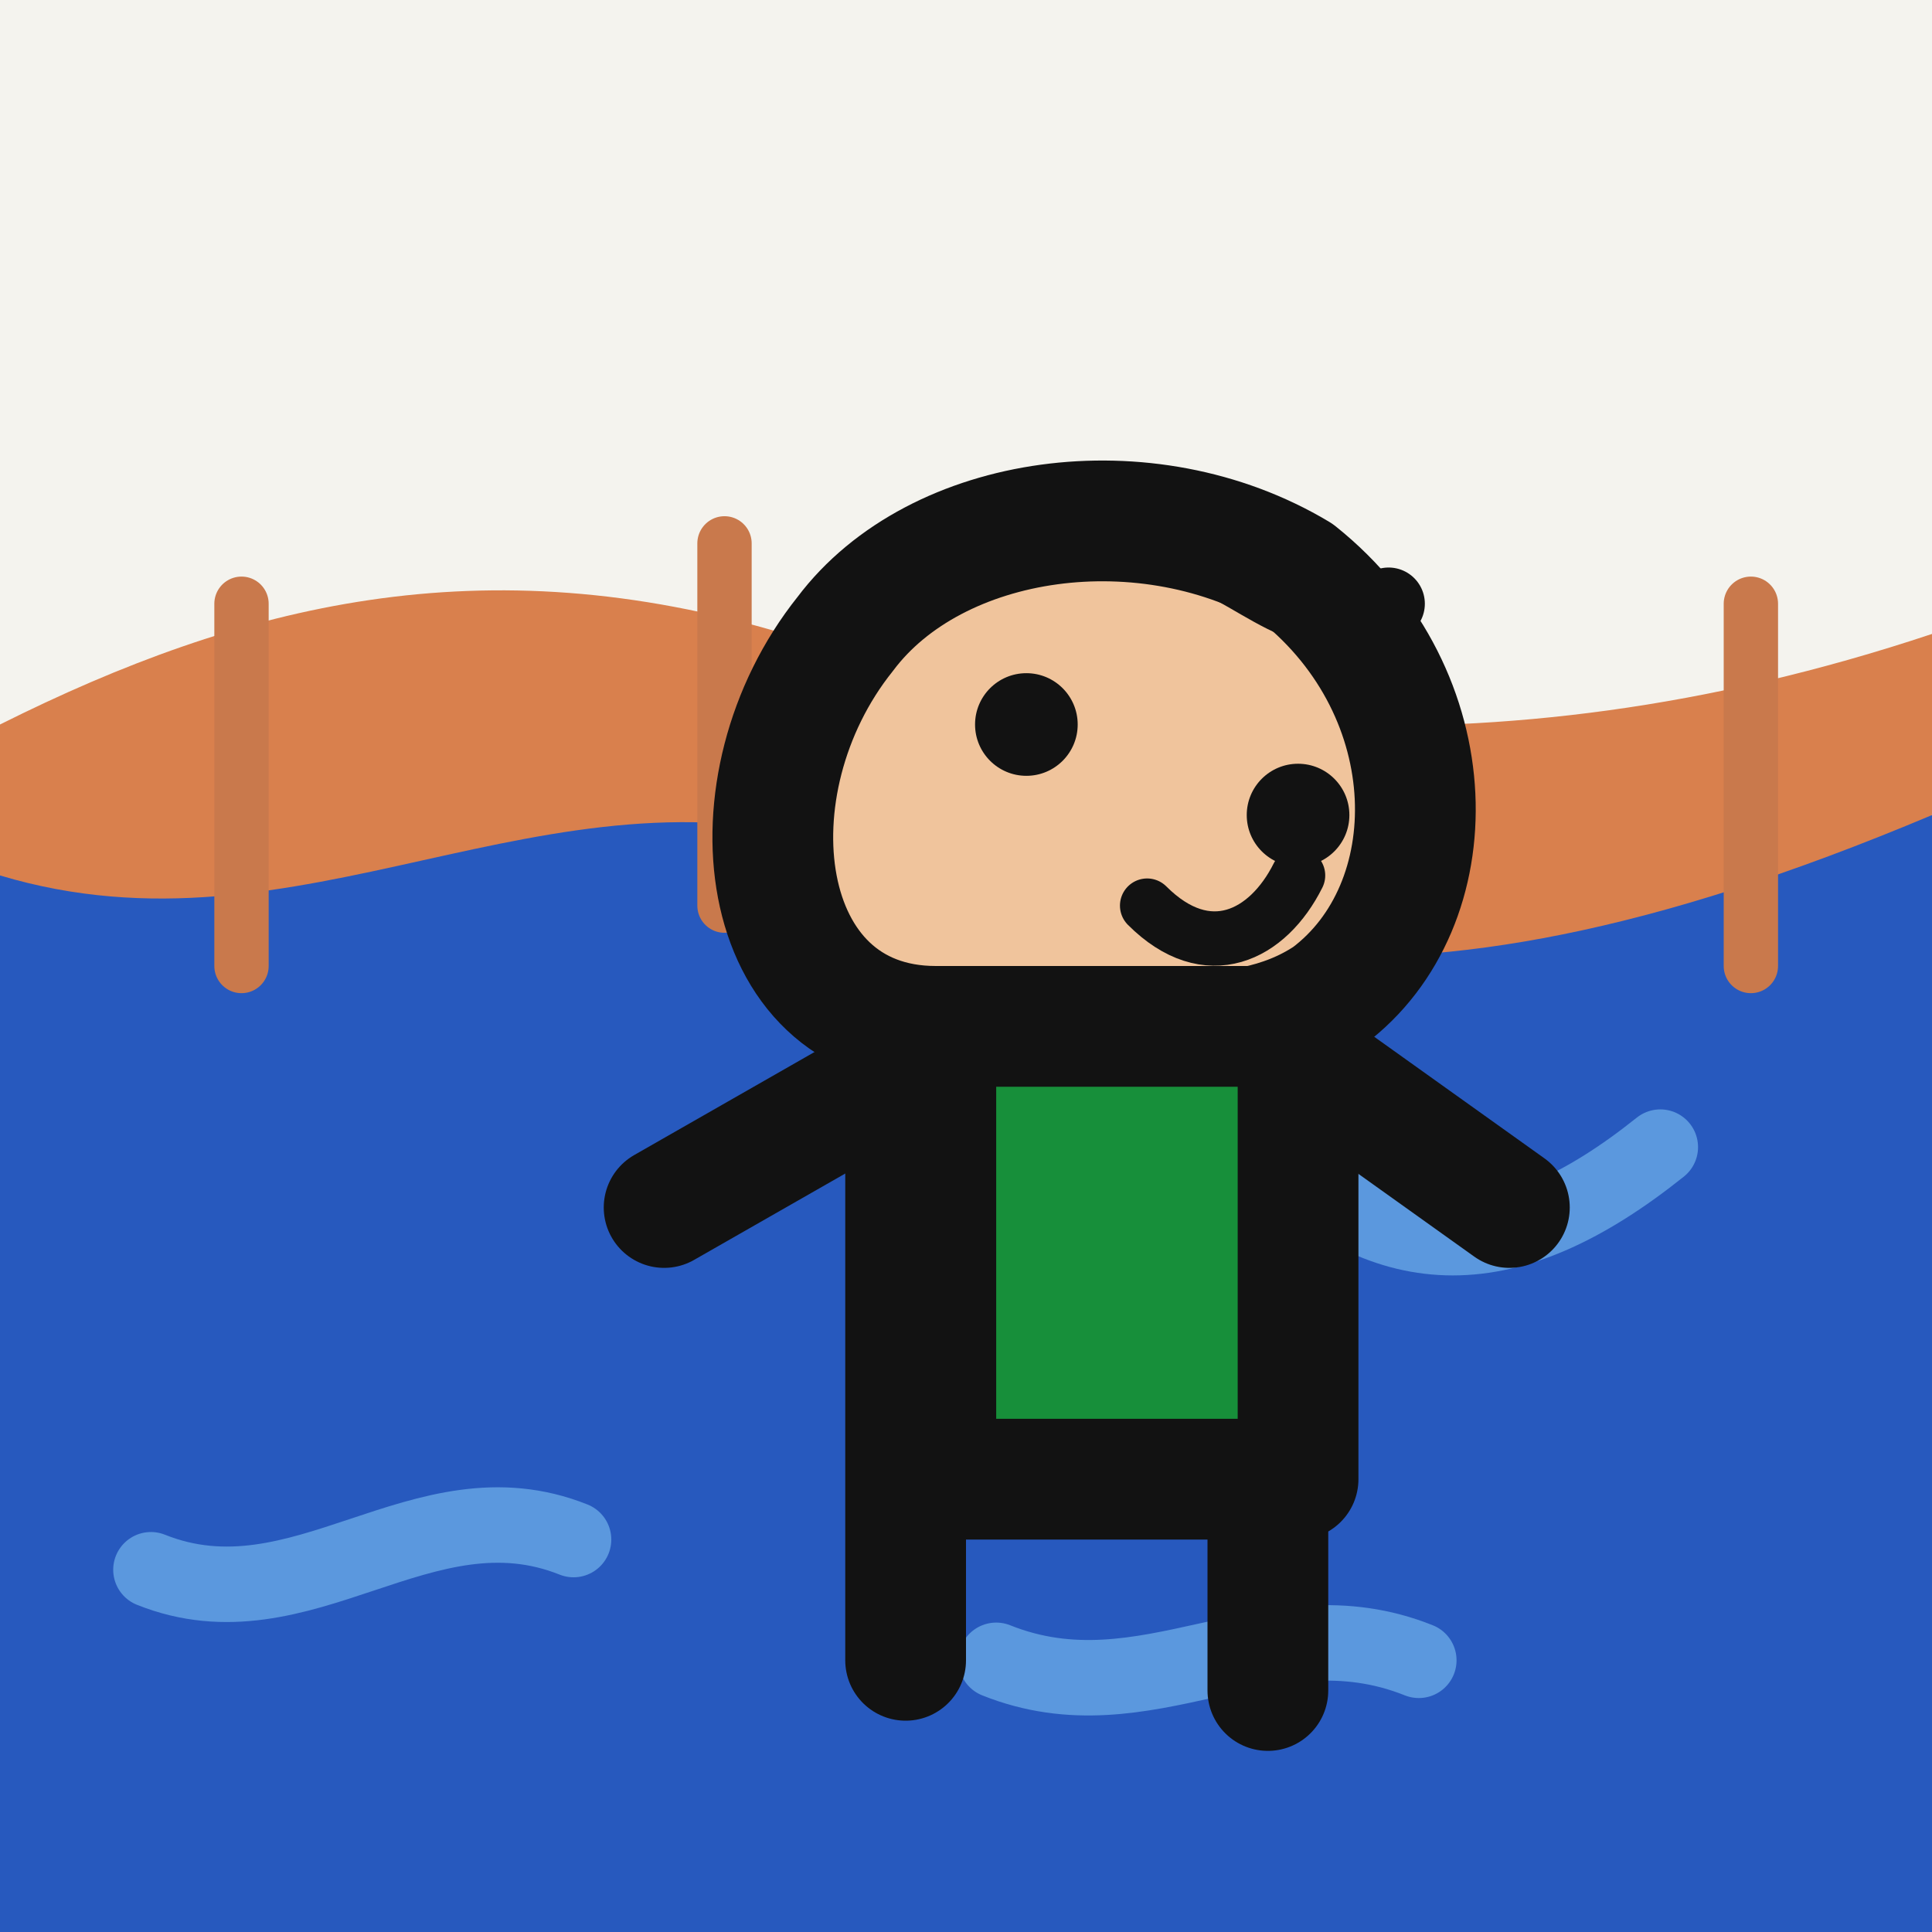
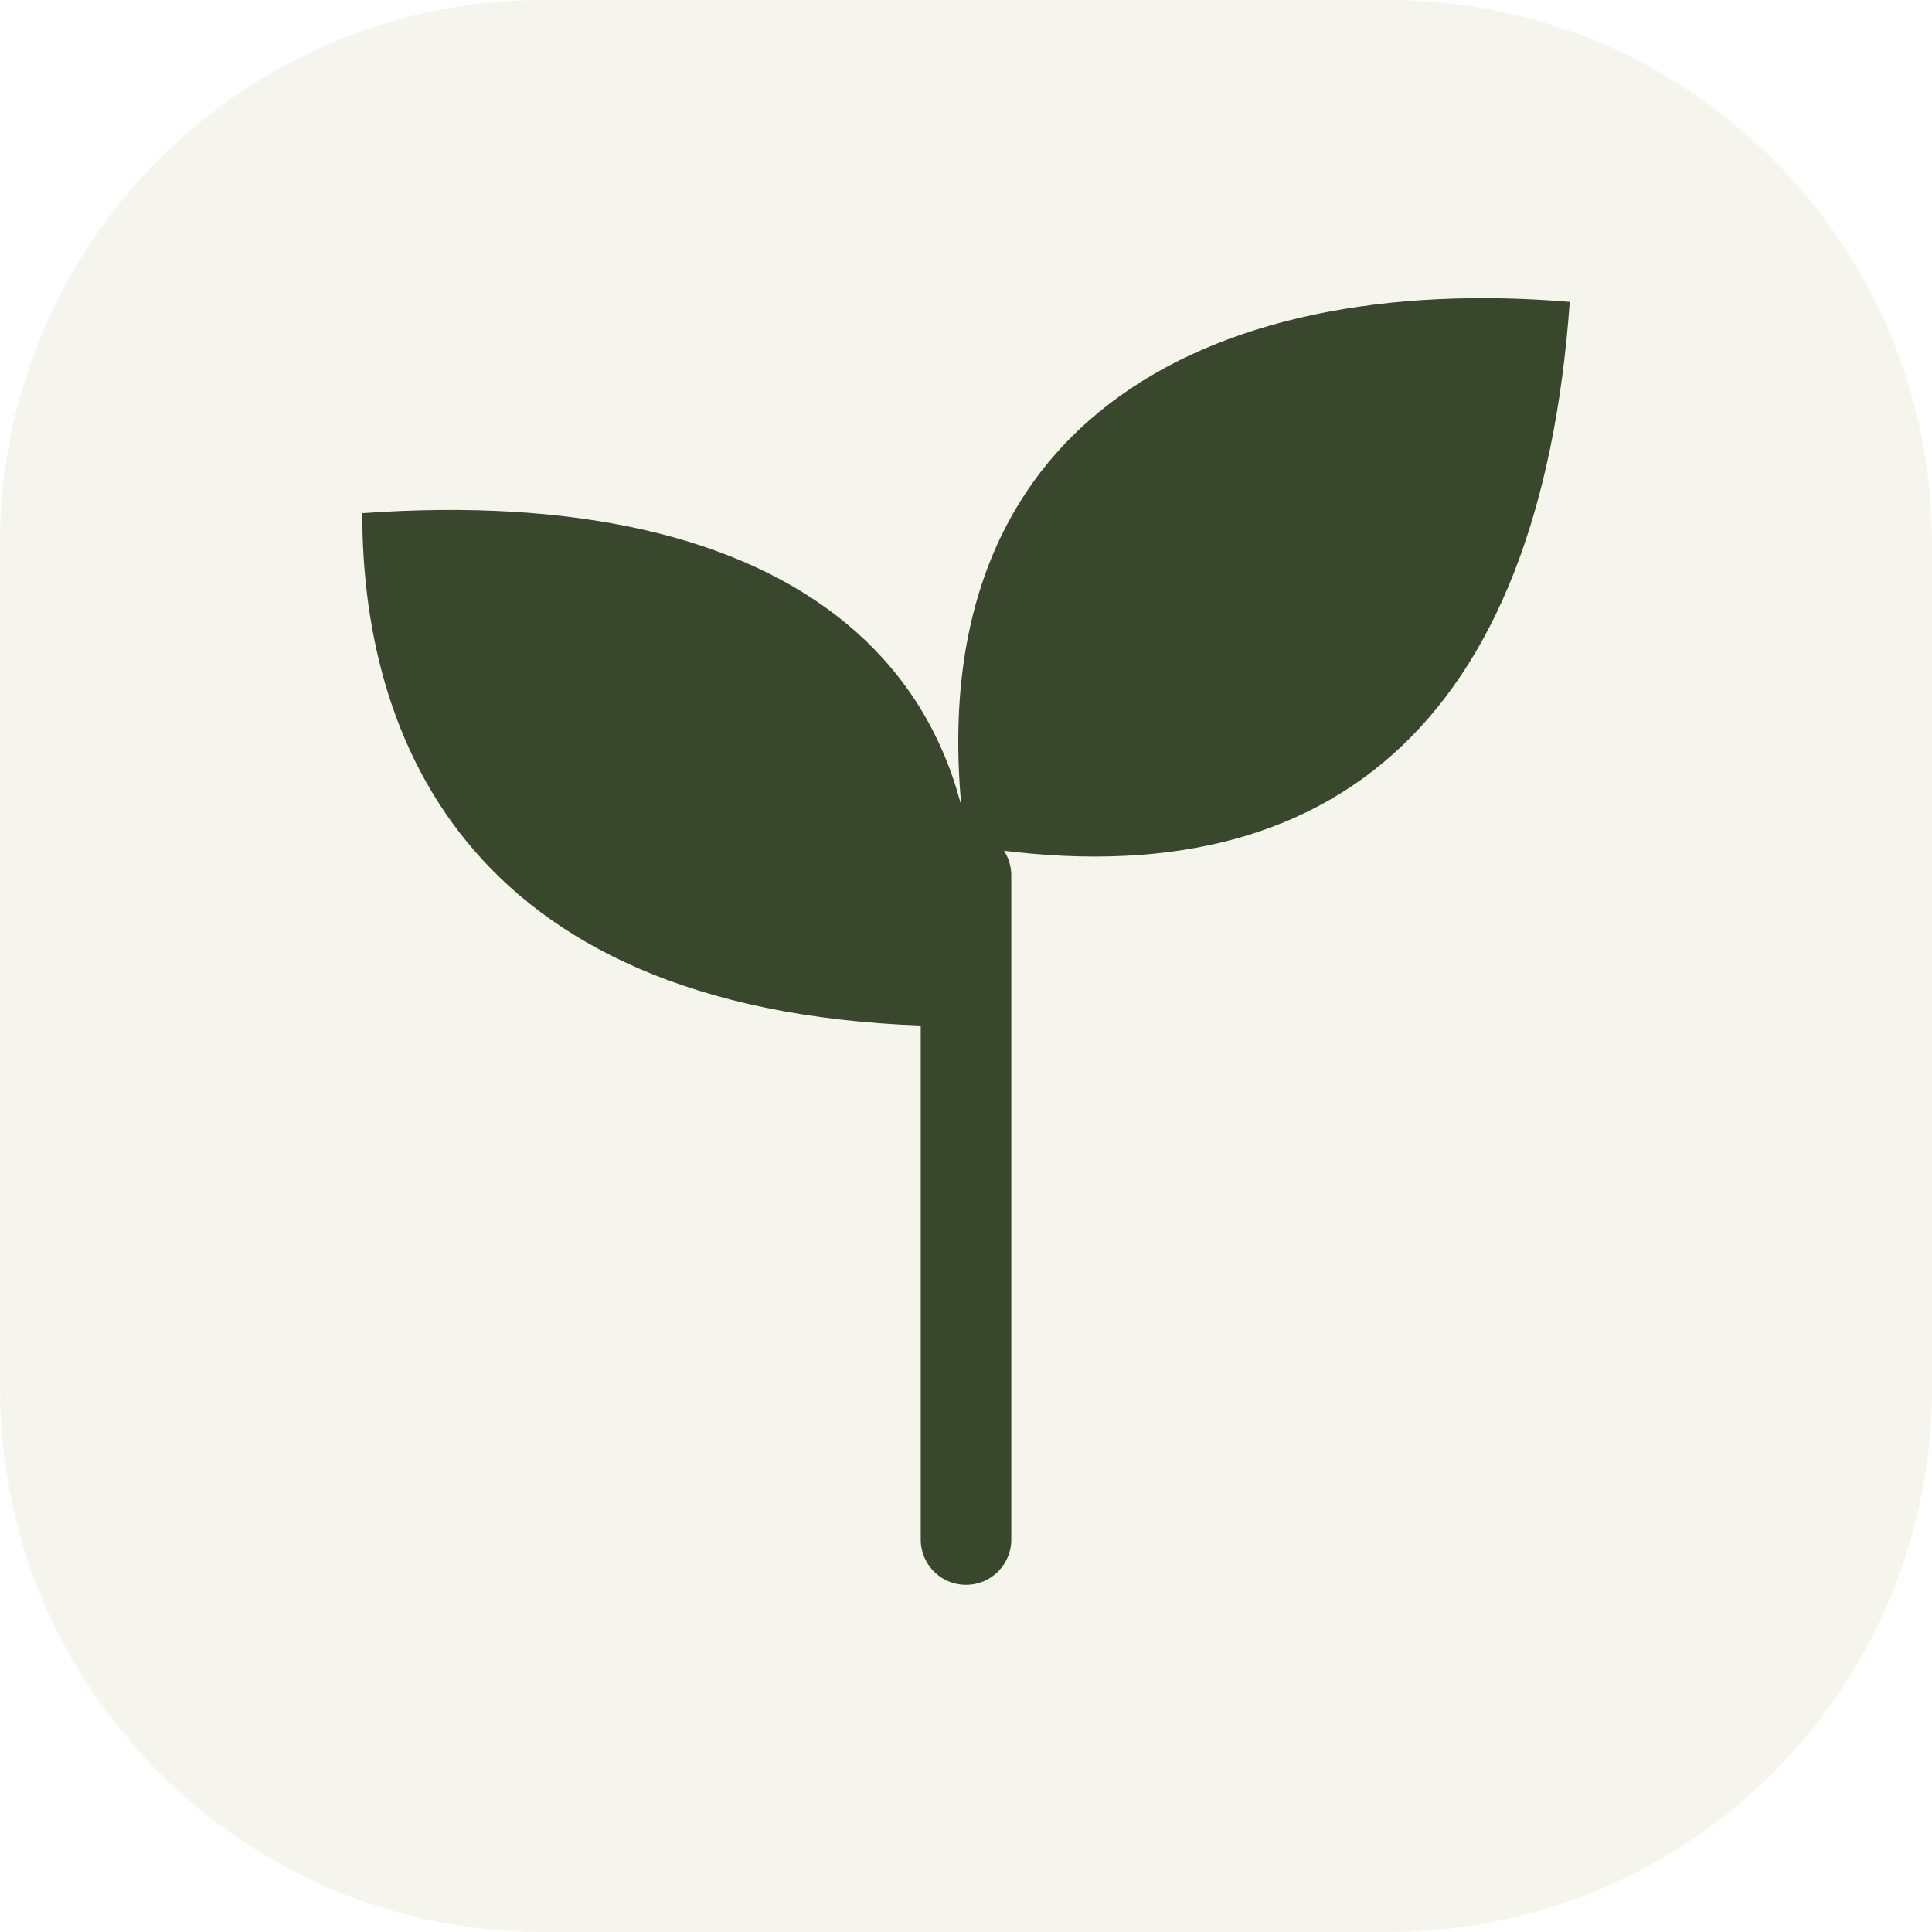
<svg xmlns="http://www.w3.org/2000/svg" viewBox="0 0 64 64">
-   <rect width="64" height="64" fill="#f4f3ee" />
-   <rect y="27" width="64" height="37" fill="#2759be" />
-   <path d="M0 29c10 3 18-4 28-1s17 7 36-1v-6c-15 5-27 3-38 0C16 18 8 20 0 24v5z" fill="#d9804d" />
-   <g stroke="#c9794c" stroke-width="1.8" stroke-linecap="round">
-     <path d="M8 20v12" />
-     <path d="M24 18v12" />
-     <path d="M42 19v12" />
-     <path d="M58 20v12" />
-   </g>
-   <g stroke="#68a7e6" stroke-width="2.5" stroke-linecap="round" fill="none" opacity=".8">
-     <path d="M5 52c5 2 9-3 14-1" />
-     <path d="M42 38c4 4 8 4 13 0" />
-     <path d="M33 55c5 2 9-2 14 0" />
-   </g>
-   <g stroke="#121212" stroke-width="4" stroke-linecap="round" stroke-linejoin="round">
-     <path d="M30 38v17" />
-     <path d="M42 39v17" />
-     <path d="M31 34c-6 0-7-8-3-13 3-4 10-5 15-2 5 4 5 11 1 14-3 2-7 1-13 1z" fill="#f0c49c" />
-     <path d="M29 36l-7 4" />
-     <path d="M43 35l7 5" />
-   </g>
-   <path d="M31 34h12v15H31z" fill="#178f3a" stroke="#121212" stroke-width="4" stroke-linejoin="round" />
-   <g fill="#121212">
-     <circle cx="34" cy="24" r="1.7" />
-     <circle cx="43" cy="27" r="1.7" />
-     <path d="M38 30c2 2 4 1 5-1" stroke="#121212" stroke-width="1.8" stroke-linecap="round" fill="none" />
-     <path d="M39 18c3 1 4 3 7 2" stroke="#121212" stroke-width="2.4" stroke-linecap="round" fill="none" />
-   </g>
+   <rect width="64" height="64" rx="18" fill="#f6f5ed" />
+   <path d="M32 51V29" stroke="#39482d" stroke-width="3" stroke-linecap="round" />
+   <path d="M32 34C16 34 12 25 12 17c14-1 22 5 20 17Zm0-6C30 14 40 9 52 10c-1 14-8 20-20 18Z" fill="#39482d" />
</svg>
